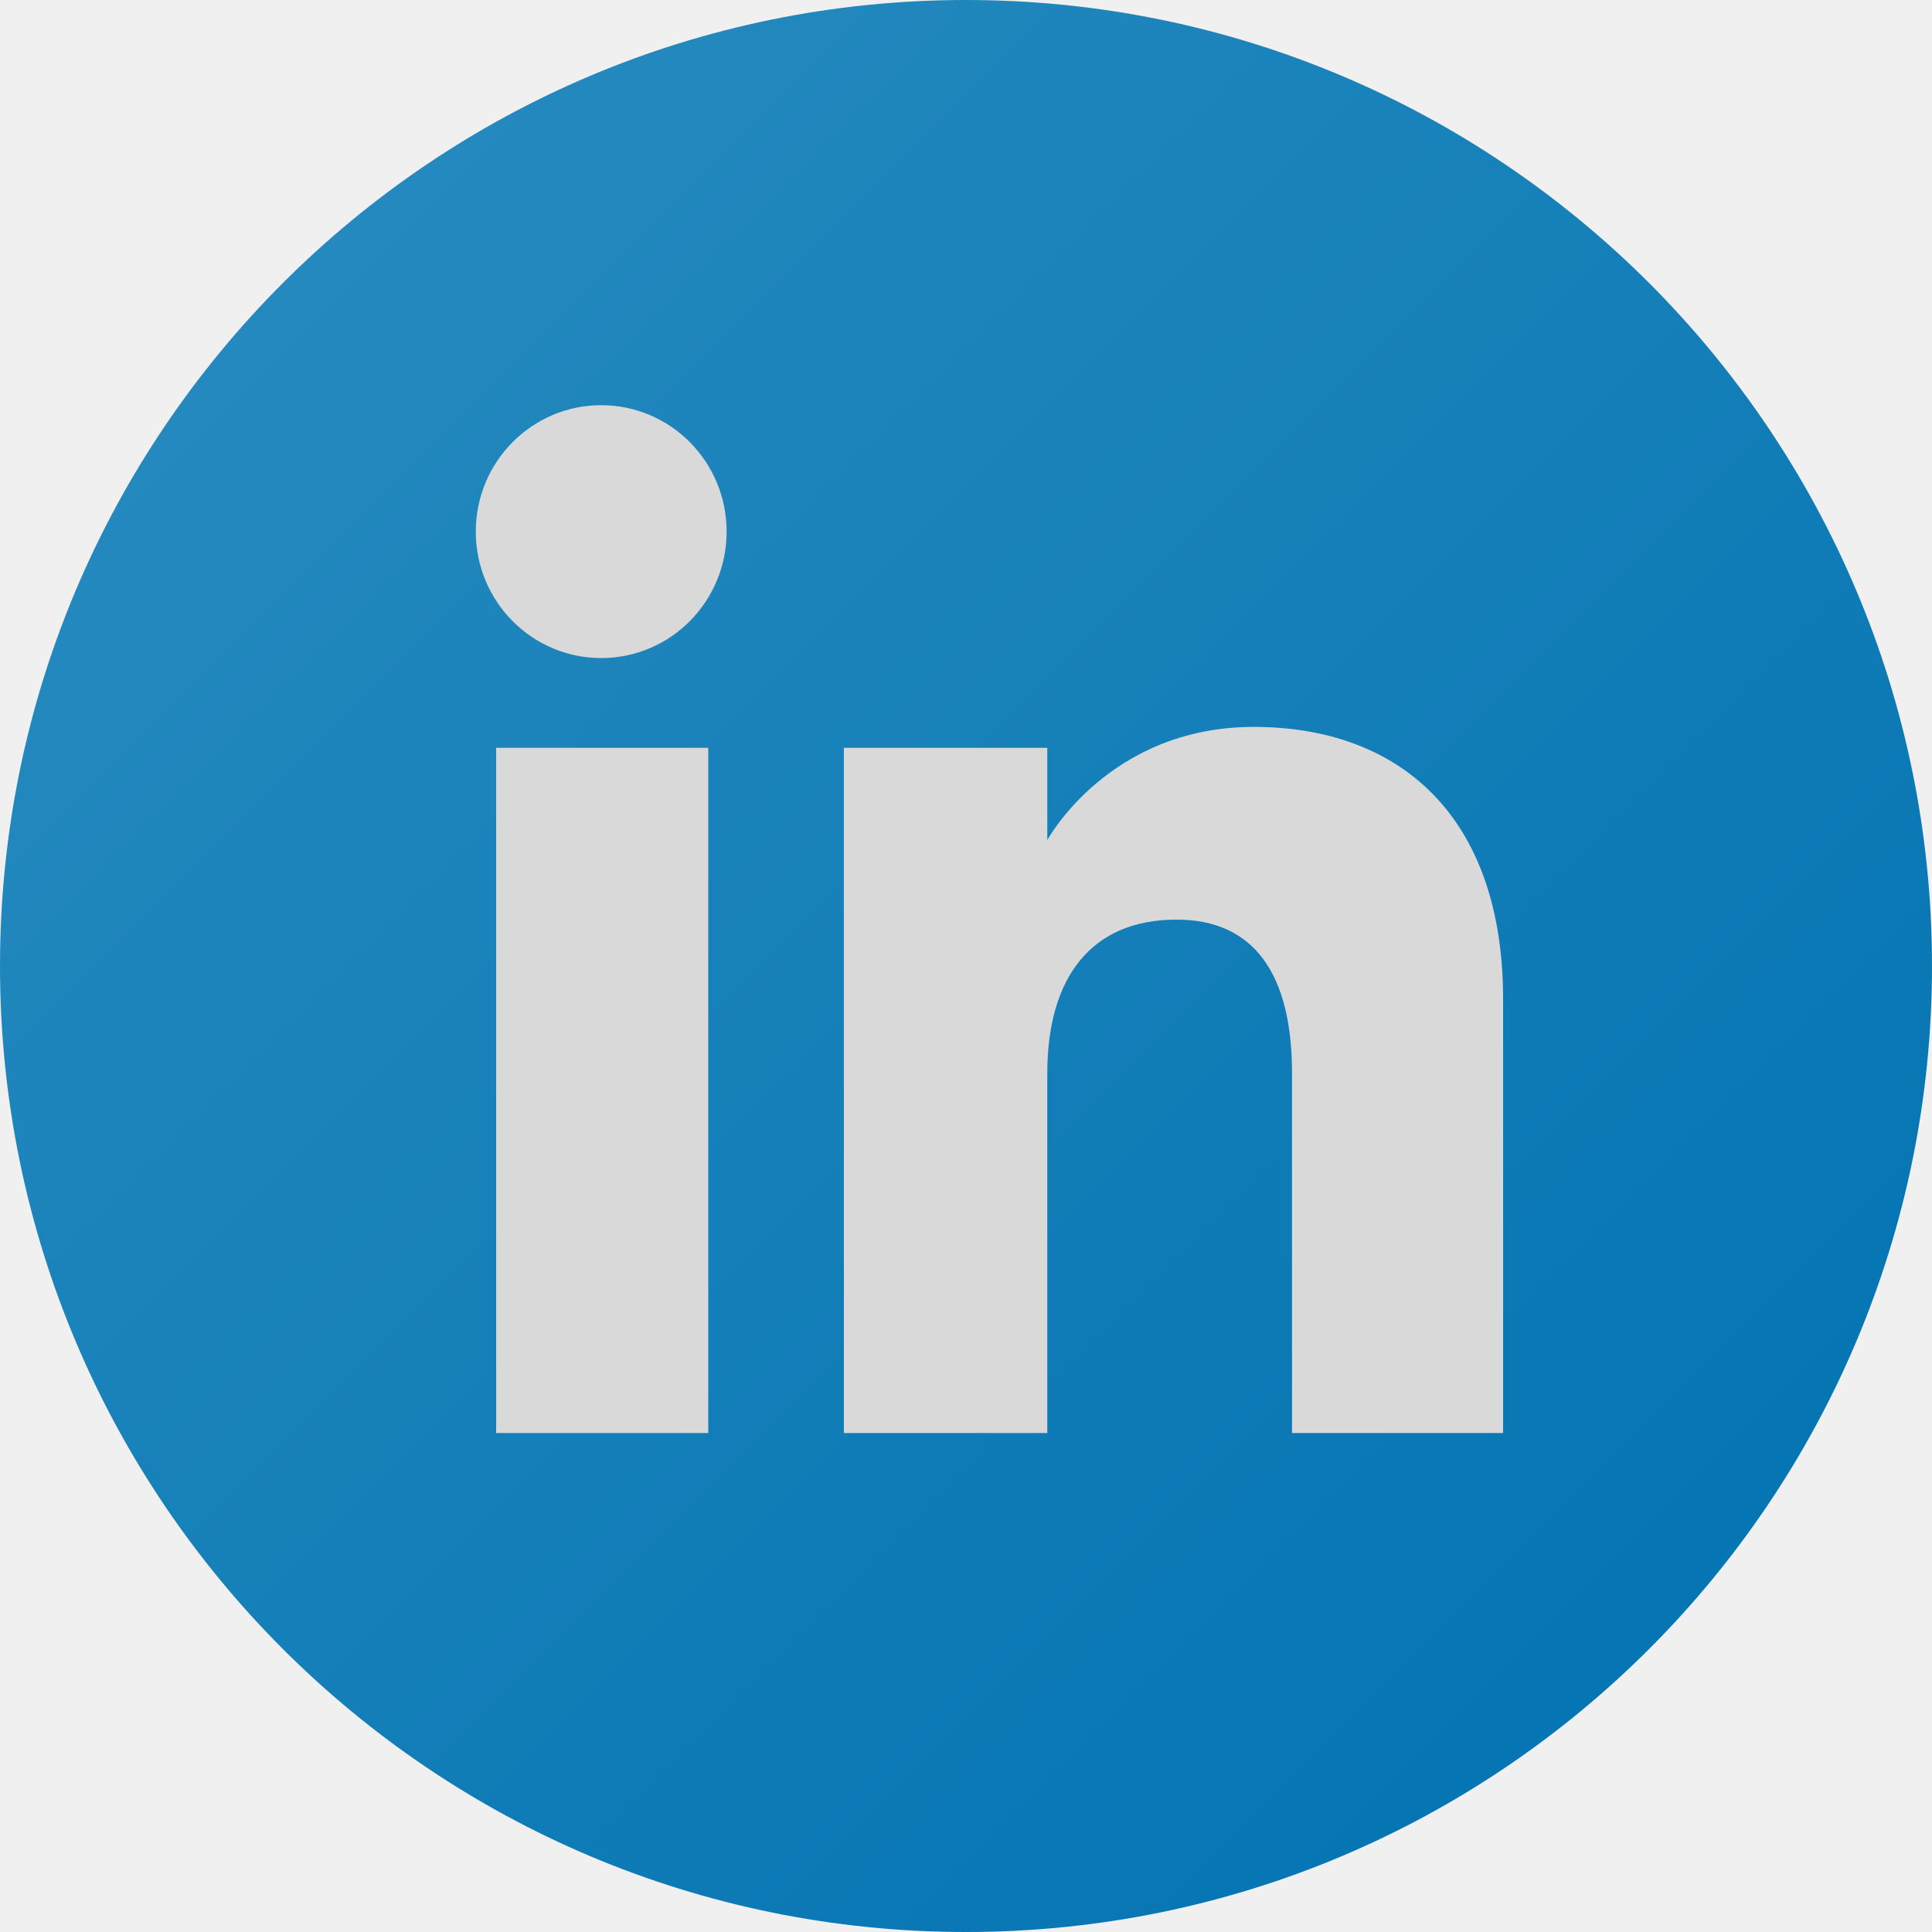
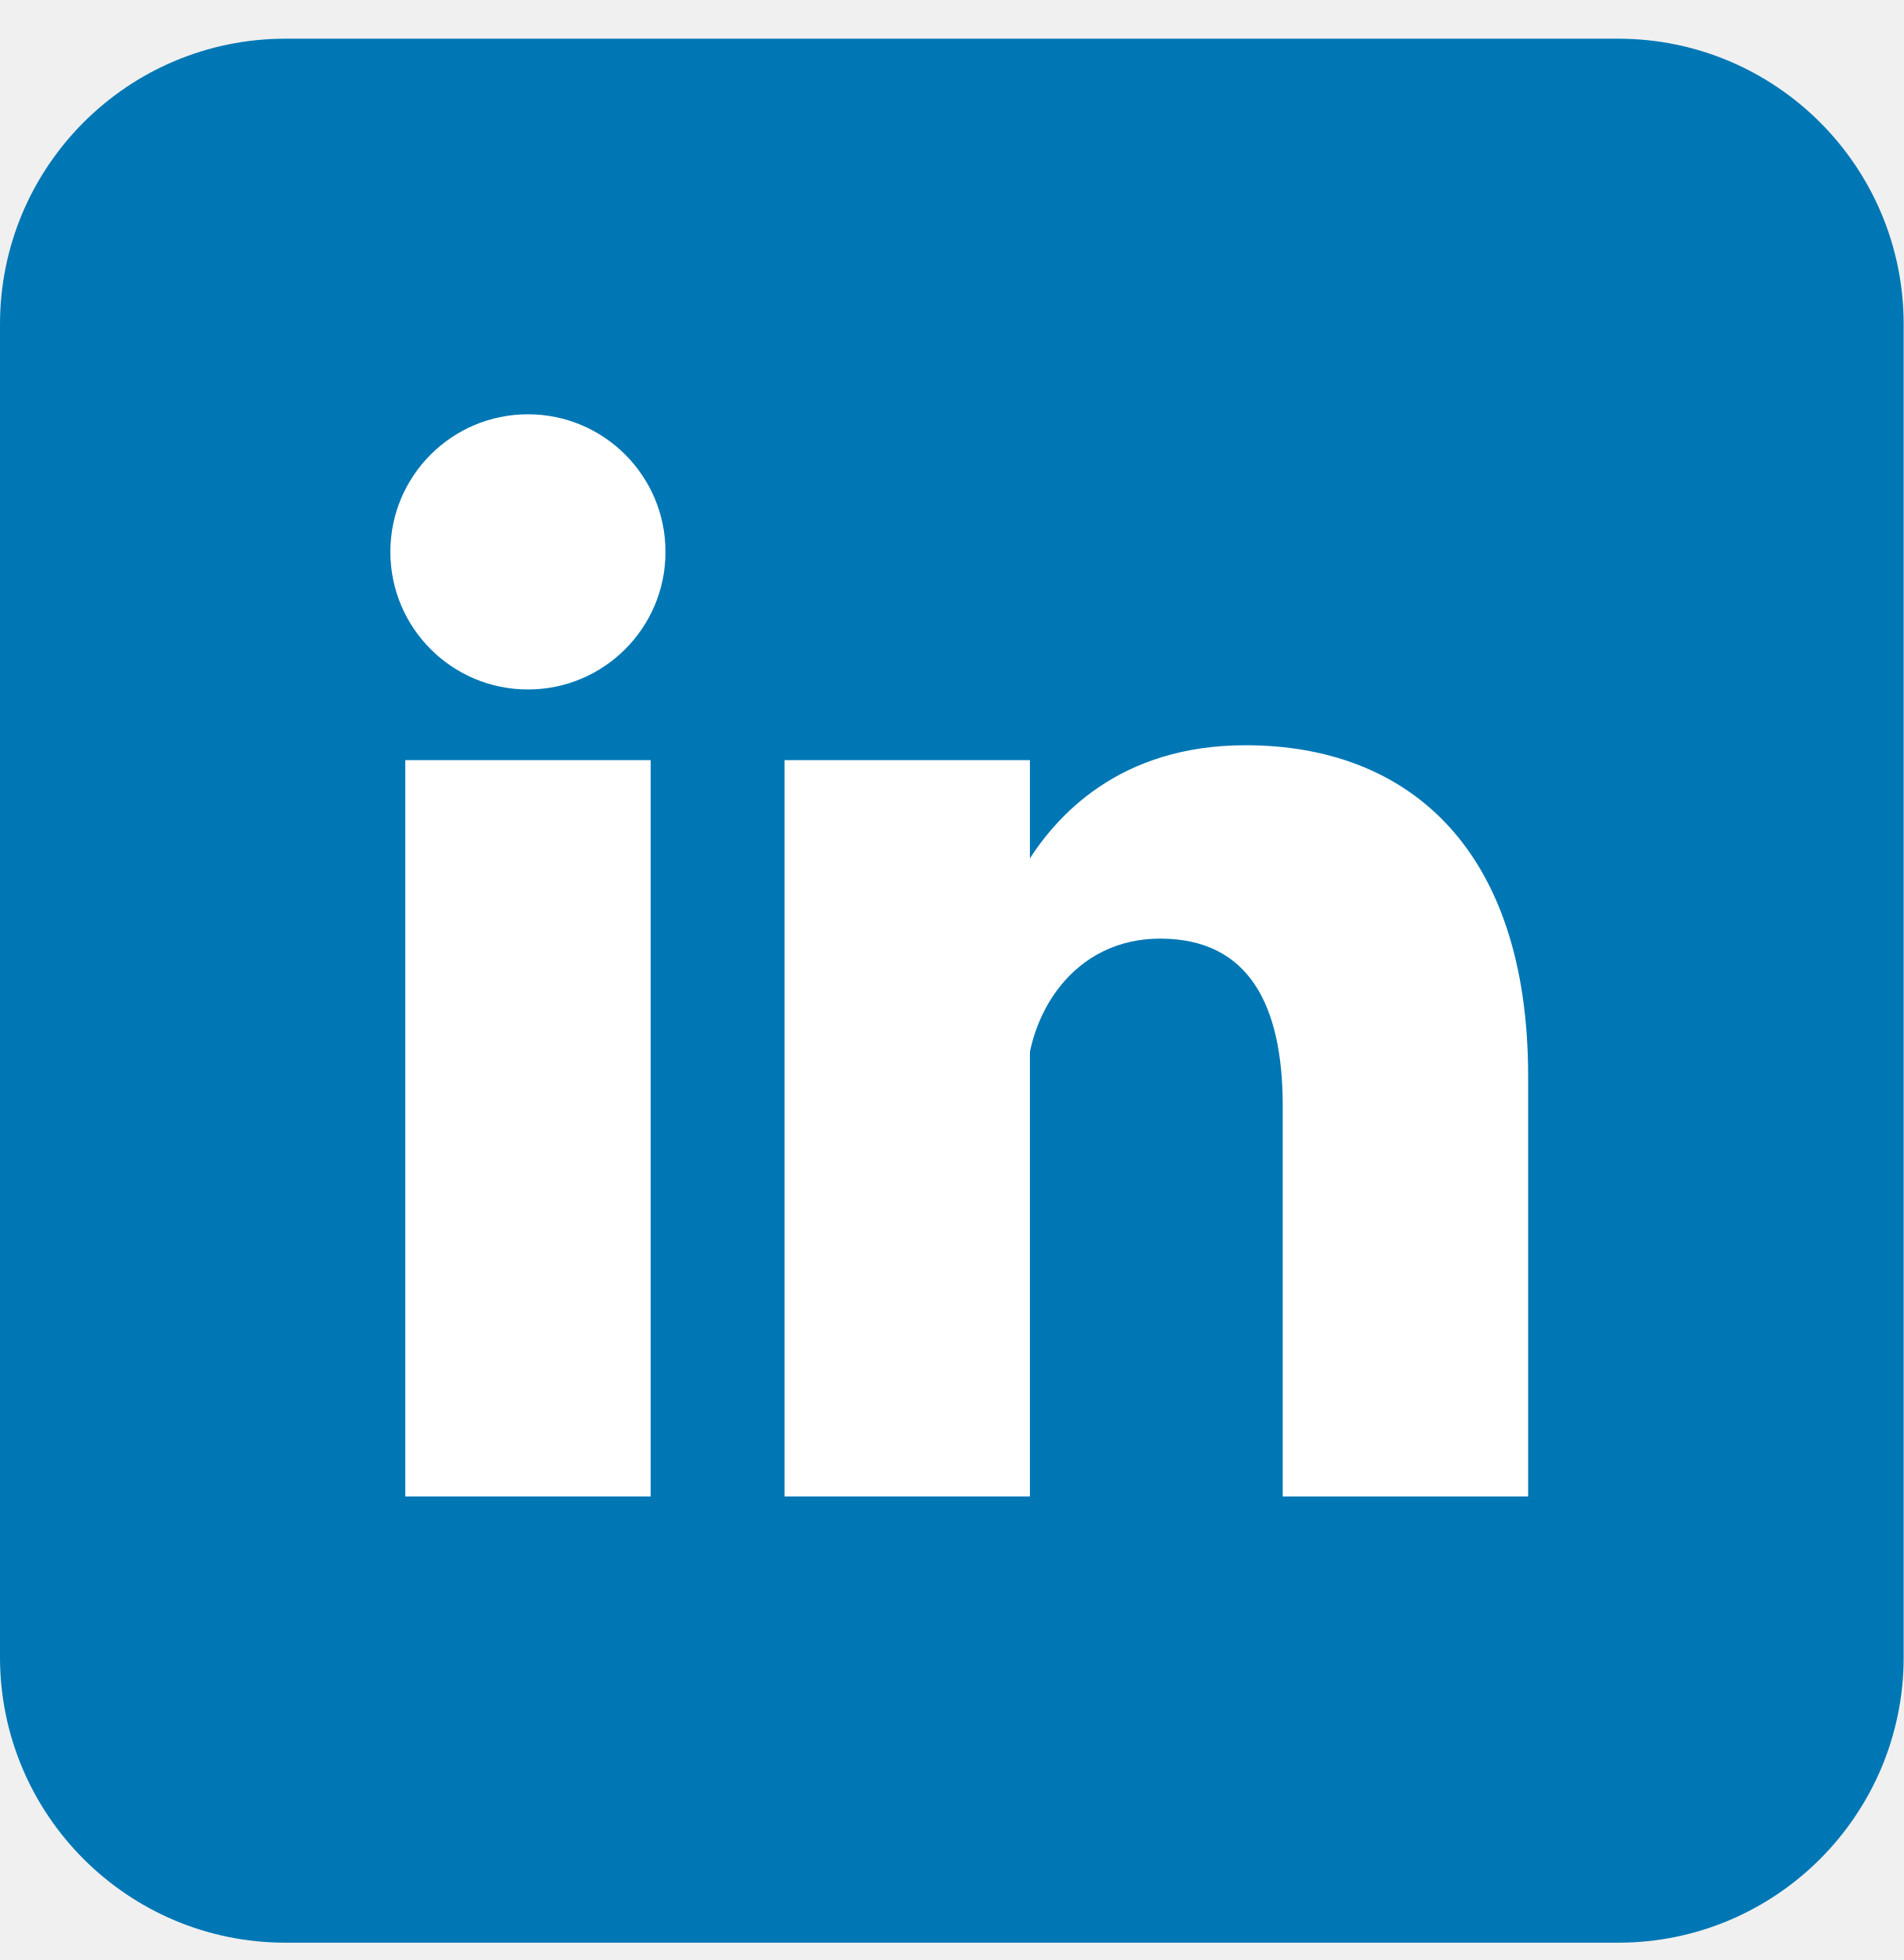
- <svg xmlns="http://www.w3.org/2000/svg" width="2500" height="2500" viewBox="0 0 2500 2500" fill="none">
-   <g clip-path="url(#clip0_240_469)">
-     <rect x="320" y="491" width="1860" height="1519" fill="#D9D9D9" />
-     <path d="M1250 0.003C559.638 0.003 0 559.641 0 1250C0 1940.36 559.638 2500 1250 2500C1940.36 2500 2500 1940.36 2500 1250C2499.99 559.641 1940.35 0.003 1250 0.003ZM916.496 1854.32H642.046V967.648H916.496V1854.32ZM777.963 851.532C688.331 851.532 615.668 778.277 615.668 687.927C615.668 597.567 688.341 524.316 777.963 524.316C867.585 524.316 940.248 597.567 940.248 687.927C940.253 778.282 867.59 851.532 777.963 851.532ZM1945 1854.32H1671.88V1388.89C1671.88 1261.24 1623.39 1189.98 1522.45 1189.98C1412.59 1189.98 1355.2 1264.19 1355.2 1388.89V1854.32H1091.97V967.648H1355.2V1087.07C1355.2 1087.07 1434.38 940.602 1622.39 940.602C1810.41 940.602 1945 1055.4 1945 1292.89L1945 1854.32Z" fill="url(#paint0_linear_240_469)" />
+ <svg xmlns="http://www.w3.org/2000/svg" width="34" height="35" viewBox="0 0 34 35" fill="none">
+   <g clip-path="url(#clip0_360_471)">
+     <path d="M28.9 0.691H5.1C2.283 0.691 0 2.974 0 5.791V29.591C0 32.408 2.283 34.691 5.1 34.691H28.9C31.717 34.691 34 32.408 34 29.591V5.791C34 2.974 31.717 0.691 28.9 0.691Z" fill="#0077B5" />
+     <path d="M9.429 12.312C10.786 12.312 11.886 11.212 11.886 9.855C11.886 8.498 10.786 7.398 9.429 7.398C8.072 7.398 6.972 8.498 6.972 9.855C6.972 11.212 8.072 12.312 9.429 12.312Z" fill="white" />
+     <path d="M16.203 13.574V26.722ZM9.43 13.574V26.722Z" fill="white" />
+     <path d="M16.203 13.574V26.722M9.43 13.574V26.722" stroke="white" stroke-width="4.383" />
+     <path d="M18.328 19.418C18.328 18.089 19.191 16.761 20.719 16.761C22.312 16.761 22.91 17.956 22.91 19.75V26.722H27.293V19.218C27.293 15.168 25.168 13.308 22.246 13.308C19.988 13.308 18.859 14.57 18.328 15.433" fill="white" />
  </g>
  <defs>
-     <linearGradient id="paint0_linear_240_469" x1="366.115" y1="366.118" x2="2133.88" y2="2133.88" gradientUnits="userSpaceOnUse">
-       <stop stop-color="#2489BE" />
-       <stop offset="1" stop-color="#0575B3" />
-     </linearGradient>
-     <clipPath id="clip0_240_469">
-       <rect width="2500" height="2500" rx="1250" fill="white" />
+     <clipPath id="clip0_360_471">
+       <rect width="34" height="34" fill="white" transform="translate(0 0.690918)" />
    </clipPath>
  </defs>
</svg>
